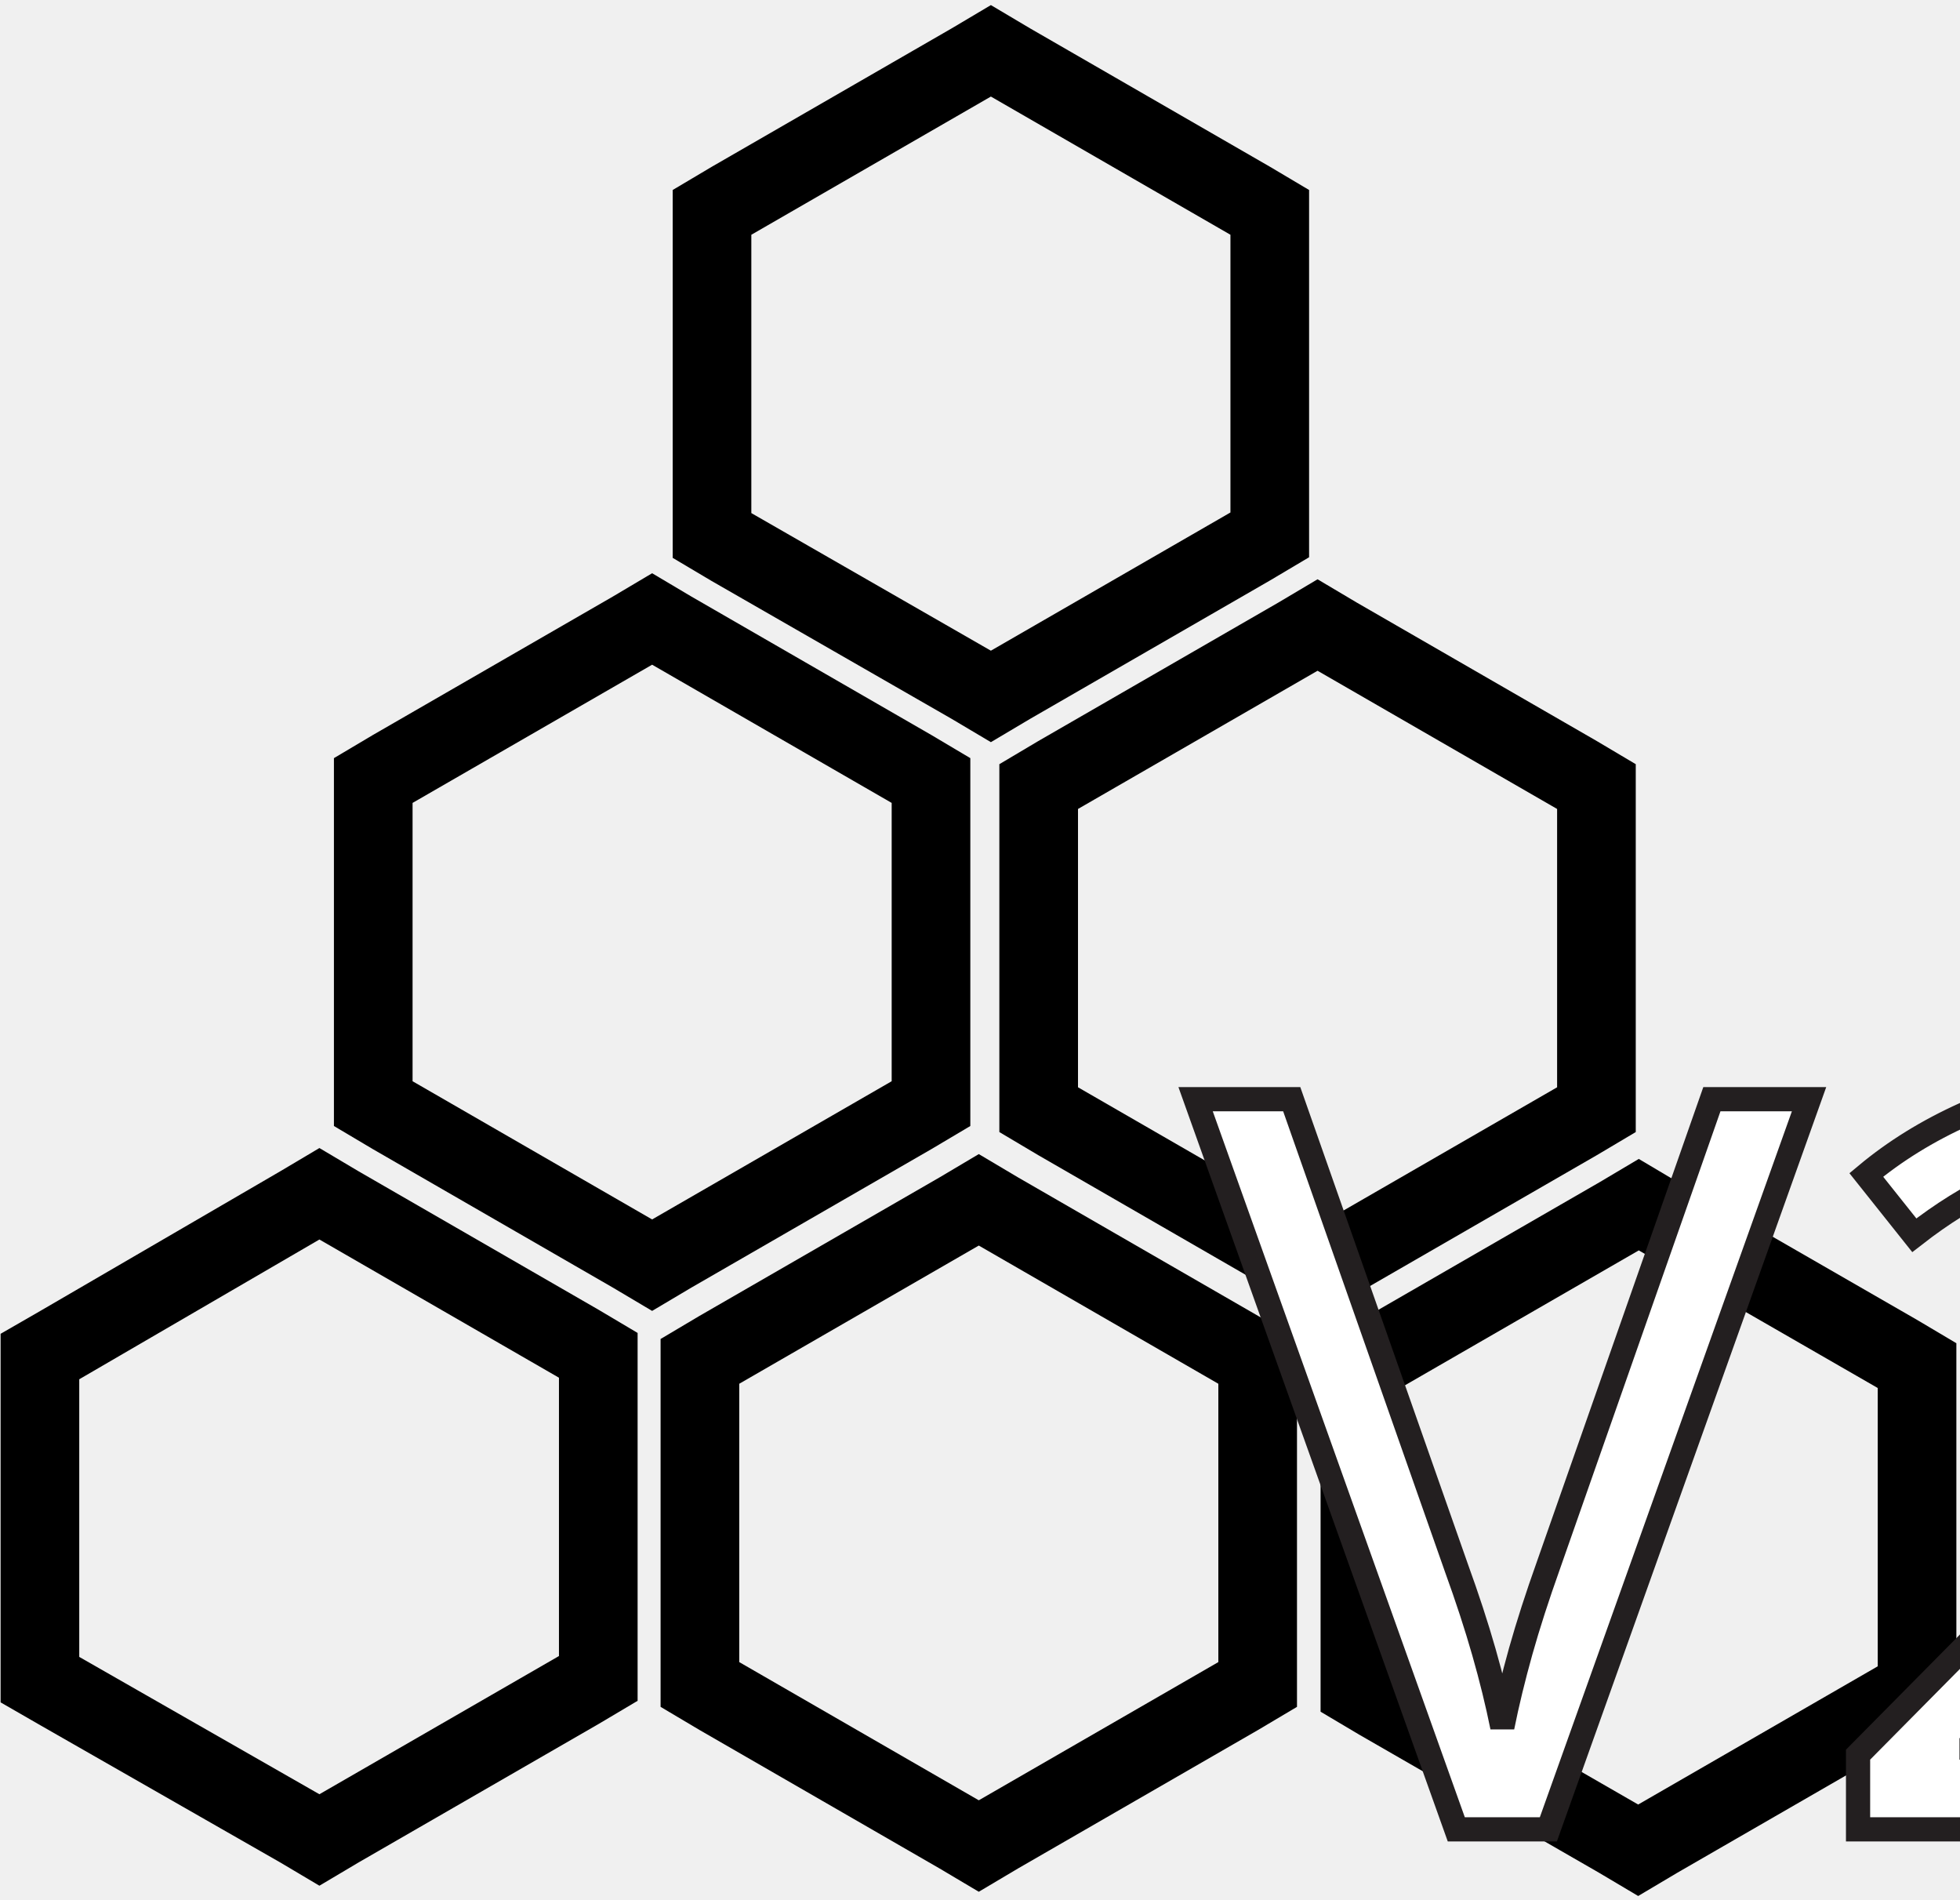
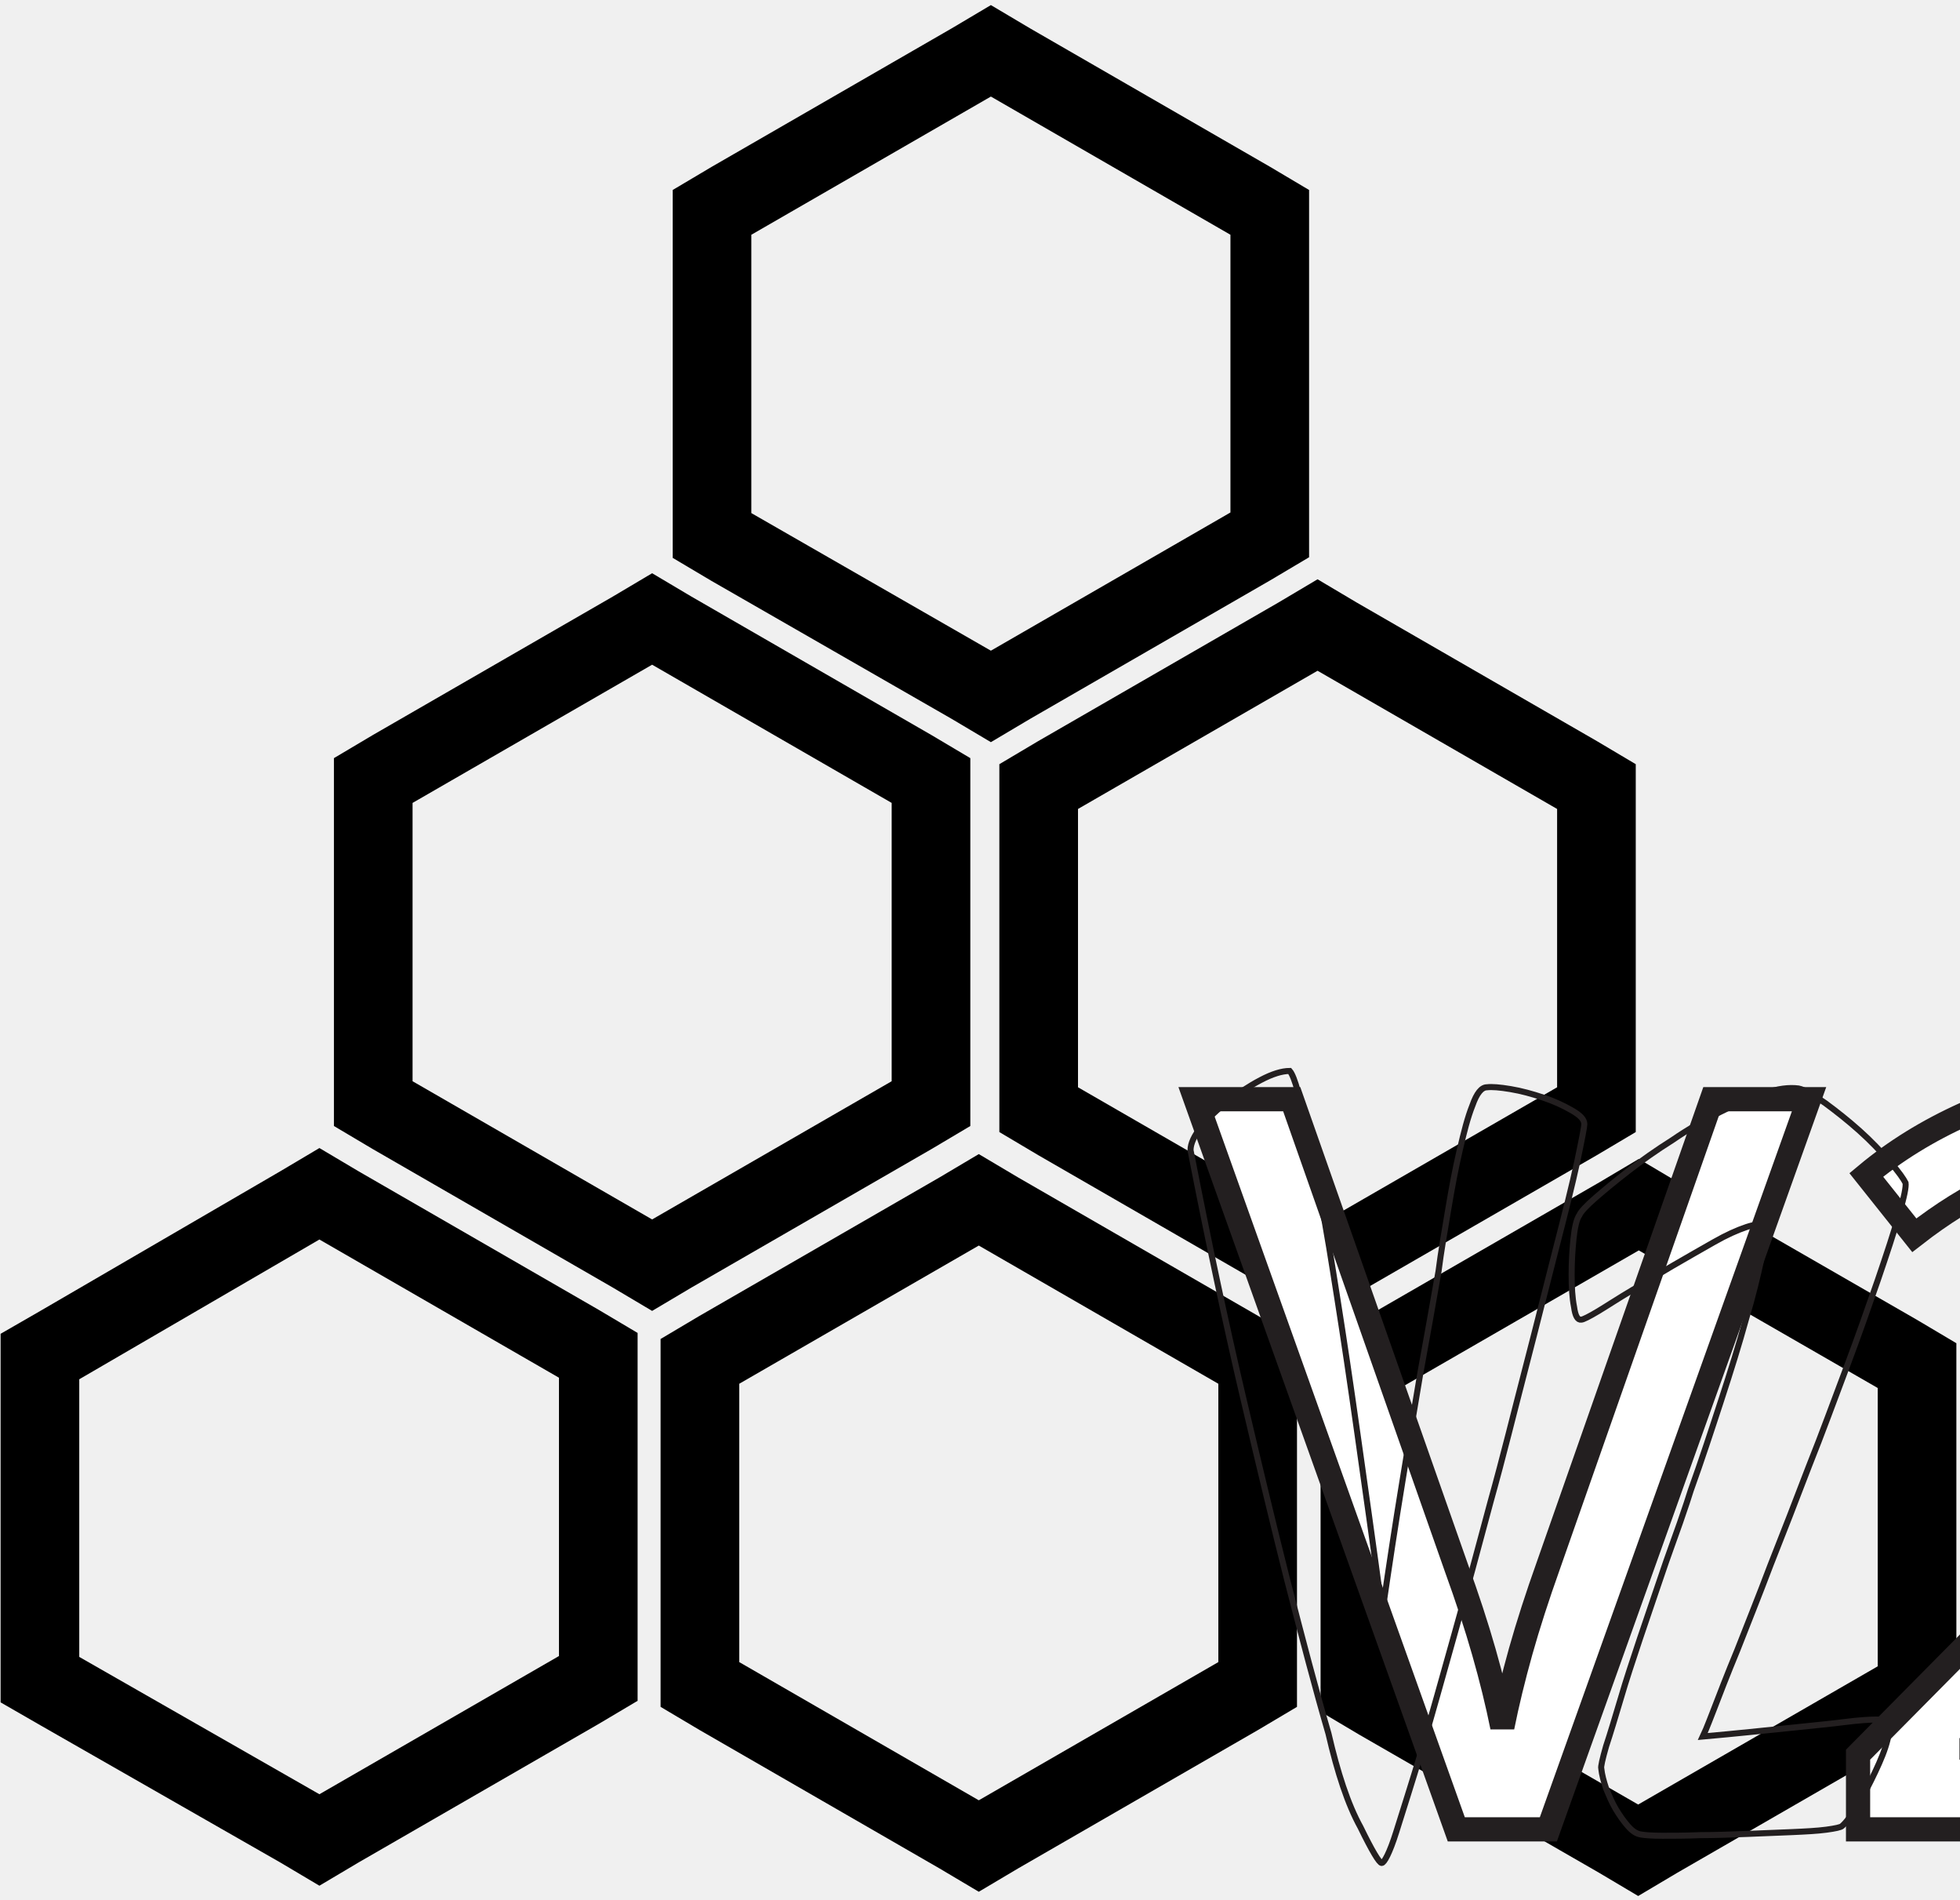
<svg xmlns="http://www.w3.org/2000/svg" version="1.1" id="Layer_1" x="0px" y="0px" viewBox="0 0 324 314" style="enable-background:new 0 0 324 314;" xml:space="preserve">
  <style type="text/css">
	.st0{fill:none;stroke:#000000;stroke-width:13;}
	.st1{fill:none;}
- 	.st2{fill:#FFFFFF;stroke:#231F20;stroke-width:4;}
+ 	.st2{fill:#FFFFFF;}
	.st3{font-family:'JollyLodger';}
	.st4{font-size:169px;}
- 	.st5{fill:none;stroke:#231F20;}
+ 	.st5{fill:none;stroke:#231F20;stroke-width:4;}
+ 	.st6{enable-background:new    ;}
+ 	.st7{fill:none;stroke:#231F20;}
</style>
-   <path class="st0" d="M267.6,303.9l3.2,1.9l3.2-1.9l39.7-22.9l3.2-1.9v-3.8v-45.8v-3.8l-3.2-1.9L274.1,201l-3.2-1.9l-3.2,1.9  l-39.7,22.9l-3.2,1.9v3.8v45.8v3.8l3.2,1.9L267.6,303.9z" />
-   <path class="st0" d="M49.6,302.2l3.2,1.9l3.2-1.9l39.7-22.9l3.2-1.9v-3.8v-45.8v-3.8l-3.2-1.9l-39.7-22.9l-3.2-1.9l-3.2,1.9  L9.9,222.3l-3.3,1.9v3.8v45.8v3.8l3.3,1.9L49.6,302.2z" />
-   <path class="st0" d="M158.6,303.2l3.2,1.9l3.2-1.9l39.7-22.9l3.2-1.9v-3.8v-45.8v-3.8l-3.2-1.9l-39.7-22.9l-3.2-1.9l-3.2,1.9  l-39.7,22.9l-3.2,1.9v3.8v45.8v3.8l3.2,1.9L158.6,303.2z" />
-   <path class="st0" d="M214.6,208.2l3.2,1.9l3.2-1.9l39.7-22.9l3.2-1.9v-3.8v-22.9v-22.9v-3.8l-3.2-1.9l-39.7-22.9l-3.2-1.9l-3.2,1.9  l-39.7,22.9l-3.2,1.9v3.8v45.8v3.8l3.2,1.9L214.6,208.2z" />
-   <path class="st0" d="M104.6,207.2l3.2,1.9l3.2-1.9l39.7-22.9l3.2-1.9v-3.8v-45.8v-3.8l-3.2-1.9l-39.7-22.9l-3.2-1.9l-3.2,1.9  l-39.7,22.9l-3.2,1.9v3.8v45.8v3.8l3.2,1.9L104.6,207.2z" />
-   <path class="st0" d="M160.6,113.2l3.2,1.9l3.2-1.9l39.7-22.9l3.2-1.9v-3.8V38.9v-3.8l-3.2-1.9l-39.7-22.9l-3.2-1.9l-3.2,1.9  l-39.7,22.9l-3.2,1.9v3.8v45.8v3.8l3.2,1.9L160.6,113.2z" />
+   <path class="st0" d="M267.6,303.9l3.2,1.9l3.2-1.9l39.7-22.9l3.2-1.9v-3.8v-45.8v-3.8l-3.2-1.9L274.1,201l-3.2-1.9l-3.2,1.9  L228,223.9l-3.2,1.9v3.8v45.8v3.8l3.2,1.9L267.6,303.9z" />
+   <path class="st0" d="M49.6,302.2l3.2,1.9l3.2-1.9l39.7-22.9l3.2-1.9v-3.8v-45.8V224l-3.2-1.9L56,199.2l-3.2-1.9l-3.2,1.9L9.9,222.3  l-3.3,1.9v3.8v45.8v3.8l3.3,1.9L49.6,302.2z" />
+   <path class="st0" d="M158.6,303.2l3.2,1.9l3.2-1.9l39.7-22.9l3.2-1.9v-3.8v-45.8V225l-3.2-1.9L165,200.2l-3.2-1.9l-3.2,1.9  l-39.7,22.9l-3.2,1.9v3.8v45.8v3.8l3.2,1.9L158.6,303.2z" />
+   <path class="st0" d="M214.6,208.2l3.2,1.9l3.2-1.9l39.7-22.9l3.2-1.9v-3.8v-22.9v-22.9V130l-3.2-1.9L221,105.2l-3.2-1.9l-3.2,1.9  l-39.7,22.9l-3.2,1.9v3.8v45.8v3.8l3.2,1.9L214.6,208.2z" />
+   <path class="st0" d="M104.6,207.2l3.2,1.9l3.2-1.9l39.7-22.9l3.2-1.9v-3.8v-45.8V129l-3.2-1.9L111,104.2l-3.2-1.9l-3.2,1.9  l-39.7,22.9l-3.2,1.9v3.8v45.8v3.8l3.2,1.9L104.6,207.2z" />
+   <path class="st0" d="M160.6,113.2l3.2,1.9l3.2-1.9l39.7-22.9l3.2-1.9v-3.8V38.9v-3.8l-3.2-1.9L167,10.3l-3.2-1.9l-3.2,1.9  l-39.7,22.9l-3.2,1.9v3.8v45.8v3.8l3.2,1.9L160.6,113.2z" />
  <g>
    <rect x="197.6" y="175.6" class="st1" width="176" height="186" />
    <text transform="matrix(1 0 0 1 197.6405 302.343)" class="st2 st3 st4">V2</text>
+     <text transform="matrix(1 0 0 1 197.6405 302.343)" class="st5 st3 st4">V2</text>
    <rect x="197.6" y="175.6" class="st1" width="176" height="186" />
-     <text transform="matrix(1 0 0 1 197.6405 302.343)" class="st5 st3 st4">V2</text>
+     <g class="st6">
+       <path class="st7" d="M219.6,286.5c-2.1-7.2-4.3-15.6-6.8-25.3c-2.1-8.3-4.5-18.3-7.3-30.2c-2.8-11.9-5.7-25.5-8.7-40.9    c0-1.1,0.6-2.4,1.8-3.9c1.2-1.5,2.7-2.9,4.4-4.2c1.7-1.3,3.5-2.5,5.4-3.5c1.9-1,3.5-1.5,4.8-1.5c0.8,0.9,1.8,4.6,3.1,11.2    c0.5,2.9,1.2,6.4,2.1,10.7s1.7,9.6,2.7,15.9c1,6.3,2.1,13.7,3.3,22.2c1.2,8.5,2.6,18.3,4.1,29.5c1.1-7.6,2.2-14.8,3.3-21.5    c1.1-6.8,2.1-12.8,3-18.1c1.1-6,2.1-11.7,3-16.8c0.4-3.2,1-6.6,1.6-10.2c0.6-3.6,1.2-6.8,1.9-9.8s1.3-5.4,2.1-7.4    c0.7-2,1.5-3,2.4-3c0.8-0.1,2.1,0,3.9,0.3s3.6,0.8,5.4,1.4c1.8,0.6,3.3,1.3,4.7,2.1c1.4,0.8,2.1,1.5,2.1,2.3    c0,0.4-0.4,2.5-1.2,6.3c-0.8,3.7-2,8.5-3.5,14.3c-1.5,5.8-3.1,12.3-5,19.6s-3.7,14.7-5.8,22.2c-2,7.5-4,14.9-6,22    c-2,7.2-3.8,13.5-5.4,19.1c-1.7,5.6-3.1,10-4.2,13.5s-2,5.1-2.4,5.1c-0.4,0-1.6-2-3.5-5.9C222.8,298.2,221.1,293,219.6,286.5z" />
+       <path class="st7" d="M281.5,287c5.6-0.5,10.3-1,14.2-1.4c3.8-0.4,7-0.7,9.3-1c2.4-0.3,4.1-0.4,5.1-0.4c1,0,1.7,0.1,1.9,0.2    c0.4,0.6,0.4,1.6,0,3.2c-0.4,1.6-1.1,3.3-2,5.2c-0.9,1.9-1.8,3.7-2.9,5.4c-1,1.8-1.9,3-2.6,3.6c-0.2,0.2-1.1,0.4-2.6,0.6    c-1.5,0.2-3.4,0.3-5.7,0.4c-2.3,0.1-4.7,0.2-7.4,0.3c-2.7,0.1-5.3,0.2-7.7,0.2c-2.4,0.1-4.5,0.1-6.3,0.1c-1.8,0-2.9-0.1-3.5-0.2    c-0.8-0.1-1.5-0.6-2.2-1.4c-0.7-0.8-1.4-1.8-2-2.8c-0.6-1-1.1-2.2-1.6-3.4c-0.4-1.2-0.7-2.3-0.8-3.3c-0.1-0.3,0.2-1.6,0.8-3.7    c0.7-2.1,1.5-4.8,2.4-7.8c0.9-3.1,2-6.4,3.2-10c1.2-3.6,2.4-7,3.5-10.3s2.2-6.2,3.1-8.8c0.9-2.6,1.5-4.4,1.8-5.4    c1.8-5,3.4-9.9,5-14.8c1.6-4.9,3-9.4,4.1-13.4c1.2-4,2-7.4,2.6-10.2c0.5-2.8,0.6-4.5,0.2-5.2c-0.3-0.4-1.2-0.4-2.7,0.1    c-1.5,0.5-3.3,1.3-5.4,2.5c-2.1,1.2-4.4,2.5-6.8,3.9c-2.4,1.4-4.6,2.8-6.8,4.1s-4,2.5-5.5,3.4c-1.5,0.9-2.5,1.4-2.8,1.4    c-0.6,0.1-1-0.6-1.2-2.1c-0.3-1.5-0.4-3.3-0.4-5.3s0.1-3.9,0.3-5.9c0.2-1.9,0.5-3.3,1-4c0.2-0.5,1.1-1.5,2.6-2.8s3.3-2.8,5.5-4.5    c2.2-1.7,4.6-3.4,7.3-5.1c2.6-1.8,5.3-3.3,7.8-4.6c2.6-1.3,5-2.4,7.3-3.1c2.3-0.8,4.2-1,5.7-0.8c1,0.2,2.4,1,4.4,2.4    c1.9,1.4,3.8,2.9,5.7,4.6c1.9,1.7,3.5,3.4,5,5.1c1.5,1.7,2.3,2.9,2.6,3.5c0.1,0.6-0.2,2.3-1.1,5.2c-0.8,2.9-2,6.5-3.5,10.9    c-1.5,4.3-3.2,9.2-5.2,14.5c-2,5.3-4,10.8-6.2,16.3c-2.1,5.5-4.2,10.9-6.3,16.2c-2,5.3-3.9,10-5.5,14.1c-1.7,4.1-3,7.5-4,10.1    C282.2,285.4,281.6,286.8,281.5,287z" />
+     </g>
  </g>
</svg>
